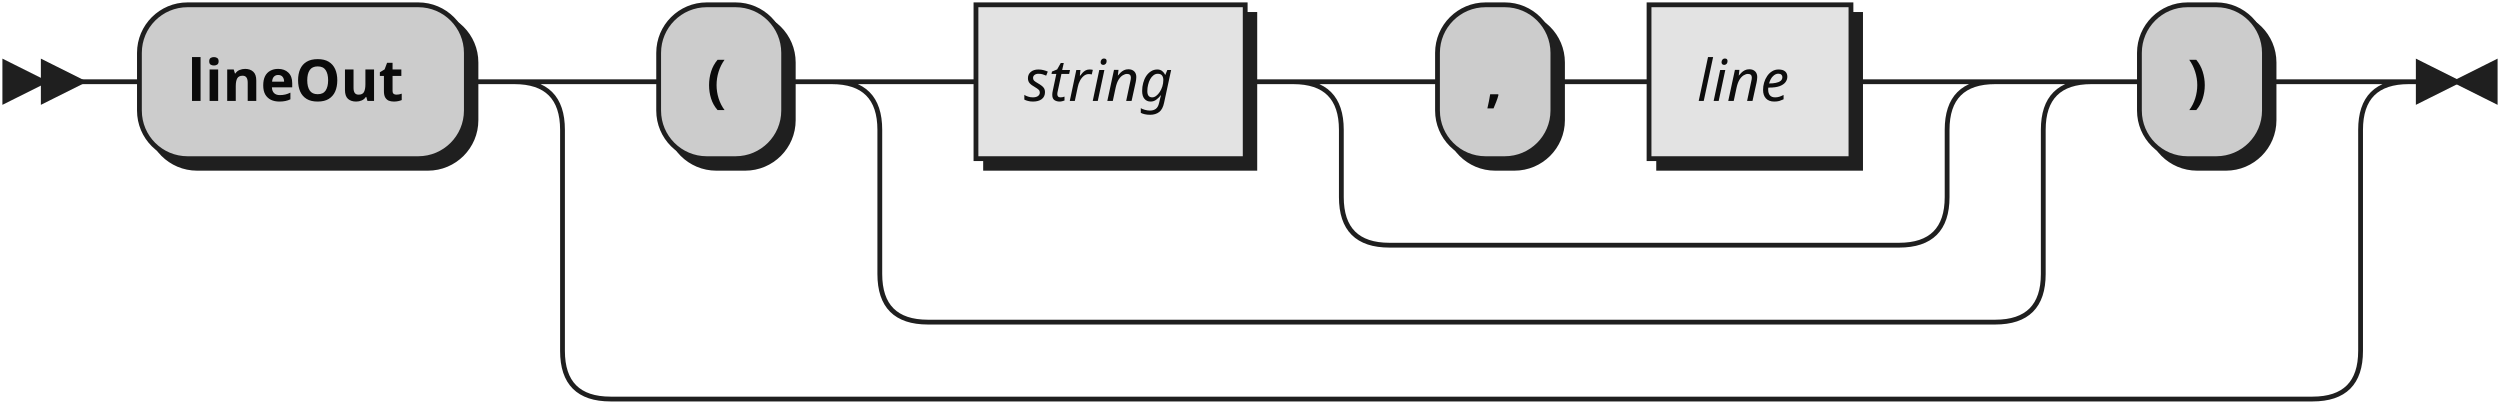
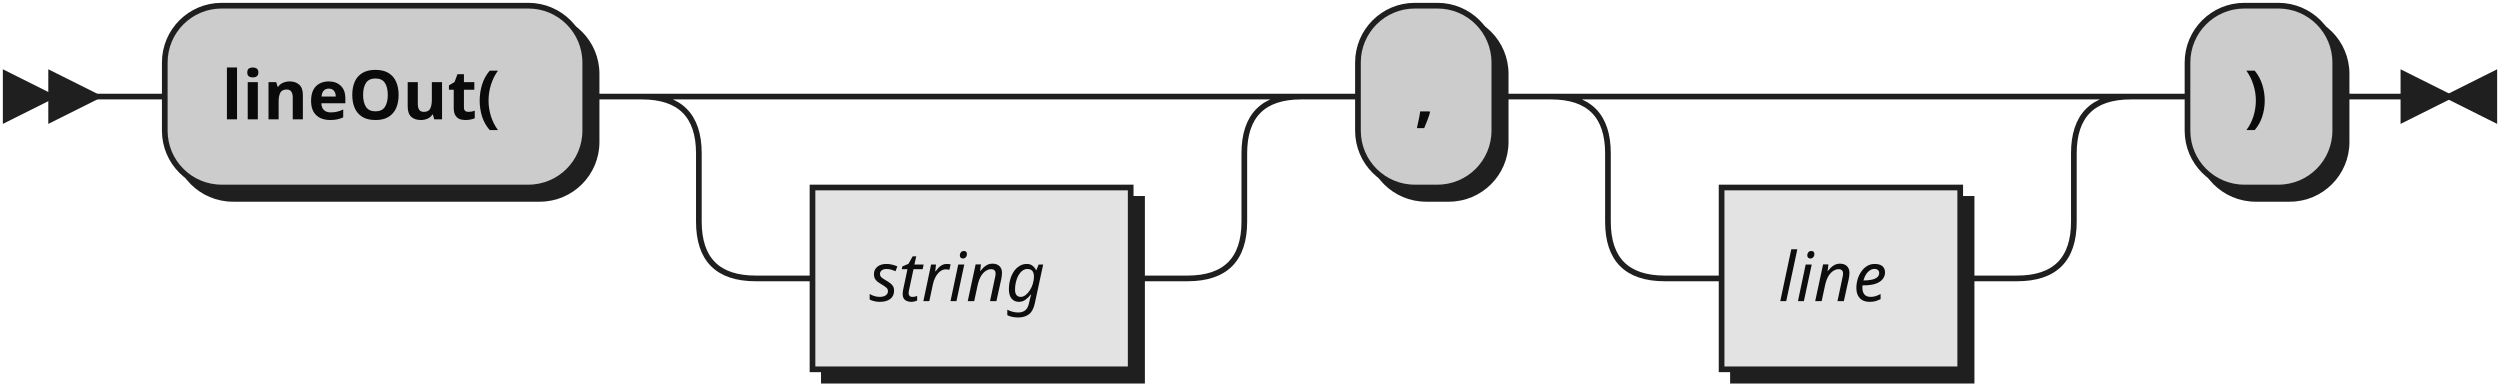
- <svg xmlns="http://www.w3.org/2000/svg" width="520" height="84">
+ <svg xmlns="http://www.w3.org/2000/svg" width="440" height="68">
  <defs>
    <style type="text/css">
               @namespace "http://www.w3.org/2000/svg";
               .line                 {fill: none; stroke: #1F1F1F;}
               .bold-line            {stroke: #0A0A0A; shape-rendering: crispEdges; stroke-width:
               2; }
               .thin-line            {stroke: #0F0F0F; shape-rendering: crispEdges}
               .filled               {fill: #1F1F1F; stroke: none;}
               text.terminal         {font-family: Verdana, Sans-serif;
               font-size: 12px;
               fill: #0A0A0A;
               font-weight: bold;
               }
               text.nonterminal      {font-family: Verdana, Sans-serif; font-style: italic;
               font-size: 12px;
               fill: #0D0D0D;
               }
               text.regexp           {font-family: Verdana, Sans-serif;
               font-size: 12px;
               fill: #0F0F0F;
               }
               rect, circle, polygon {fill: #1F1F1F; stroke: #1F1F1F;}
               rect.terminal         {fill: #CCCCCC; stroke: #1F1F1F;}
               rect.nonterminal      {fill: #E3E3E3; stroke: #1F1F1F;}
               rect.text             {fill: none; stroke: none;}    
               polygon.regexp        {fill: #EFEFEF; stroke: #1F1F1F;}
               
            </style>
  </defs>
  <polygon points="9 17 1 13 1 21" />
  <polygon points="17 17 9 13 9 21" />
-   <rect x="31" y="3" width="68" height="32" rx="10" />
-   <rect x="29" y="1" width="68" height="32" class="terminal" rx="10" />
-   <text class="terminal" x="39" y="21">lineOut</text>
-   <rect x="139" y="3" width="26" height="32" rx="10" />
-   <rect x="137" y="1" width="26" height="32" class="terminal" rx="10" />
-   <text class="terminal" x="147" y="21">(</text>
-   <rect x="205" y="3" width="56" height="32" />
-   <rect x="203" y="1" width="56" height="32" class="nonterminal" />
-   <text class="nonterminal" x="213" y="21">string</text>
-   <rect x="301" y="3" width="24" height="32" rx="10" />
-   <rect x="299" y="1" width="24" height="32" class="terminal" rx="10" />
-   <text class="terminal" x="309" y="21">,</text>
-   <rect x="345" y="3" width="42" height="32" />
-   <rect x="343" y="1" width="42" height="32" class="nonterminal" />
-   <text class="nonterminal" x="353" y="21">line</text>
-   <rect x="447" y="3" width="26" height="32" rx="10" />
-   <rect x="445" y="1" width="26" height="32" class="terminal" rx="10" />
-   <text class="terminal" x="455" y="21">)</text>
-   <path class="line" d="m17 17 h2 m0 0 h10 m68 0 h10 m20 0 h10 m26 0 h10 m20 0 h10 m56 0 h10 m20 0 h10 m24 0 h10 m0 0 h10 m42 0 h10 m-126 0 h20 m106 0 h20 m-146 0 q10 0 10 10 m126 0 q0 -10 10 -10 m-136 10 v14 m126 0 v-14 m-126 14 q0 10 10 10 m106 0 q10 0 10 -10 m-116 10 h10 m0 0 h96 m-222 -34 h20 m222 0 h20 m-262 0 q10 0 10 10 m242 0 q0 -10 10 -10 m-252 10 v30 m242 0 v-30 m-242 30 q0 10 10 10 m222 0 q10 0 10 -10 m-232 10 h10 m0 0 h212 m20 -50 h10 m26 0 h10 m-374 0 h20 m354 0 h20 m-394 0 q10 0 10 10 m374 0 q0 -10 10 -10 m-384 10 v46 m374 0 v-46 m-374 46 q0 10 10 10 m354 0 q10 0 10 -10 m-364 10 h10 m0 0 h344 m23 -66 h-3" />
-   <polygon points="511 17 519 13 519 21" />
-   <polygon points="511 17 503 13 503 21" />
+   <rect x="31" y="3" width="74" height="32" rx="10" />
+   <rect x="29" y="1" width="74" height="32" class="terminal" rx="10" />
+   <text class="terminal" x="39" y="21">lineOut(</text>
+   <rect x="145" y="35" width="56" height="32" />
+   <rect x="143" y="33" width="56" height="32" class="nonterminal" />
+   <text class="nonterminal" x="153" y="53">string</text>
+   <rect x="241" y="3" width="24" height="32" rx="10" />
+   <rect x="239" y="1" width="24" height="32" class="terminal" rx="10" />
+   <text class="terminal" x="249" y="21">,</text>
+   <rect x="305" y="35" width="42" height="32" />
+   <rect x="303" y="33" width="42" height="32" class="nonterminal" />
+   <text class="nonterminal" x="313" y="53">line</text>
+   <rect x="387" y="3" width="26" height="32" rx="10" />
+   <rect x="385" y="1" width="26" height="32" class="terminal" rx="10" />
+   <text class="terminal" x="395" y="21">)</text>
+   <path class="line" d="m17 17 h2 m0 0 h10 m74 0 h10 m20 0 h10 m0 0 h66 m-96 0 h20 m76 0 h20 m-116 0 q10 0 10 10 m96 0 q0 -10 10 -10 m-106 10 v12 m96 0 v-12 m-96 12 q0 10 10 10 m76 0 q10 0 10 -10 m-86 10 h10 m56 0 h10 m20 -32 h10 m24 0 h10 m20 0 h10 m0 0 h52 m-82 0 h20 m62 0 h20 m-102 0 q10 0 10 10 m82 0 q0 -10 10 -10 m-92 10 v12 m82 0 v-12 m-82 12 q0 10 10 10 m62 0 q10 0 10 -10 m-72 10 h10 m42 0 h10 m20 -32 h10 m26 0 h10 m3 0 h-3" />
+   <polygon points="431 17 439 13 439 21" />
+   <polygon points="431 17 423 13 423 21" />
</svg>
